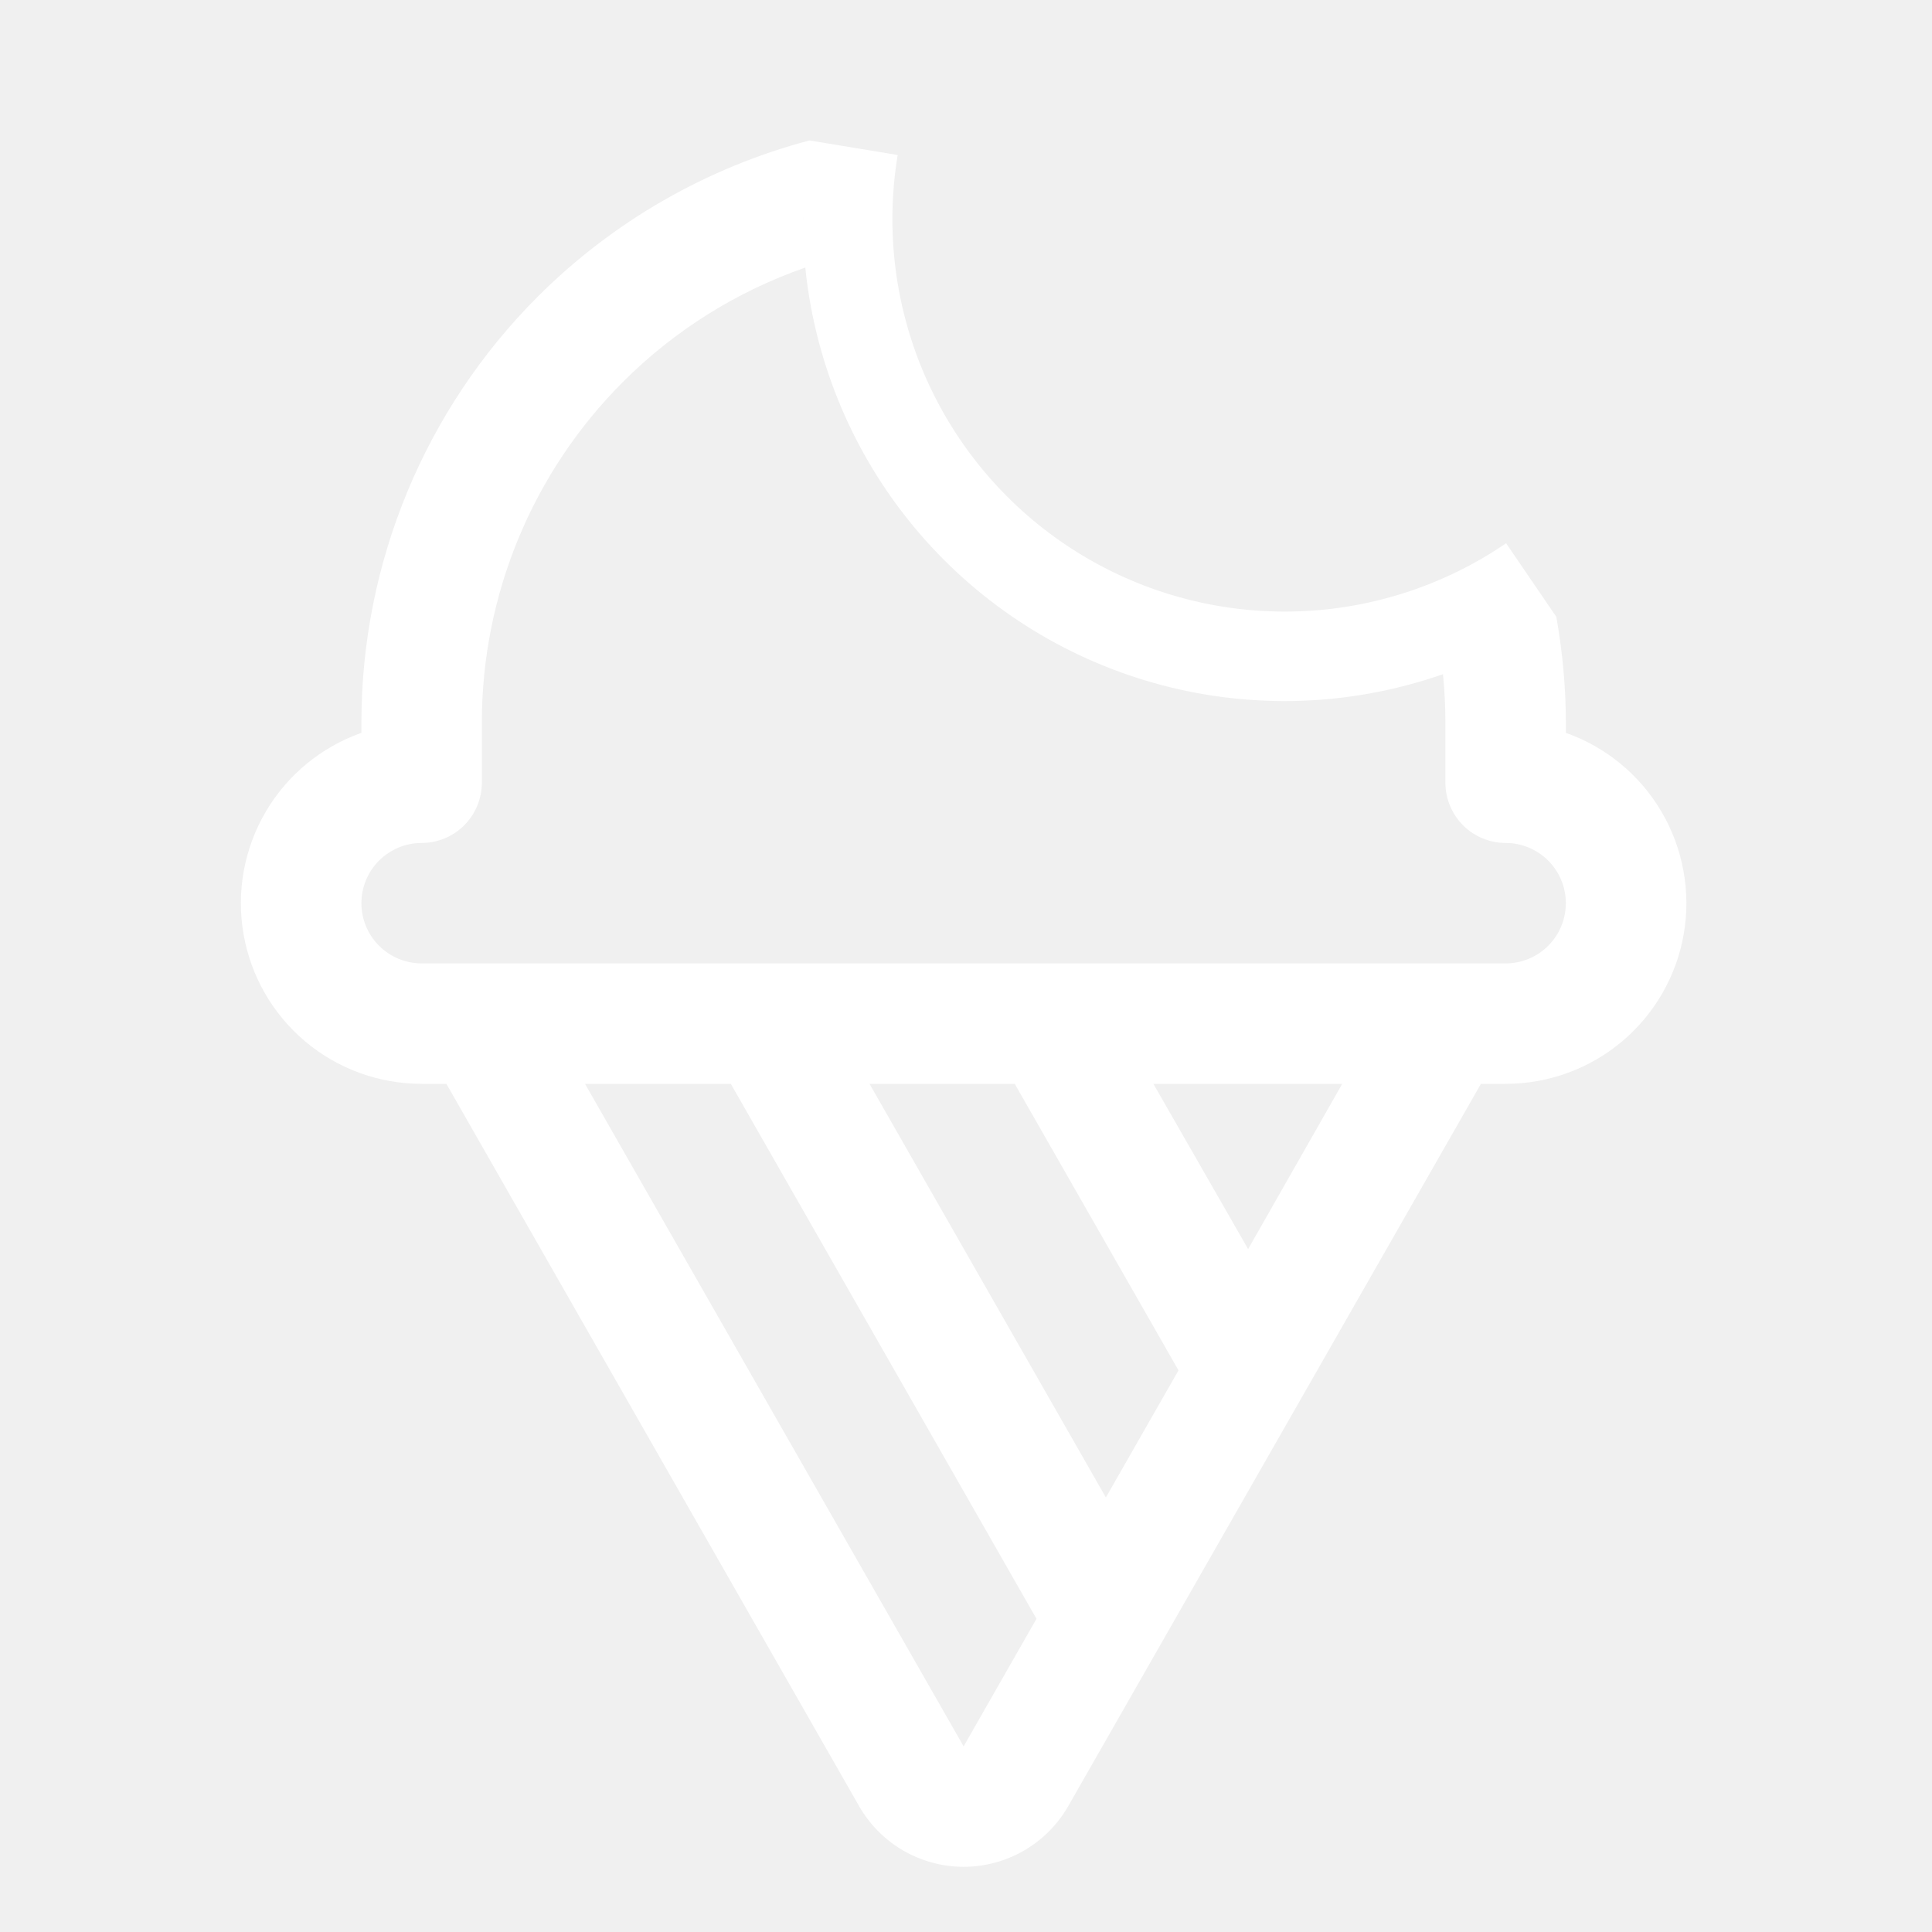
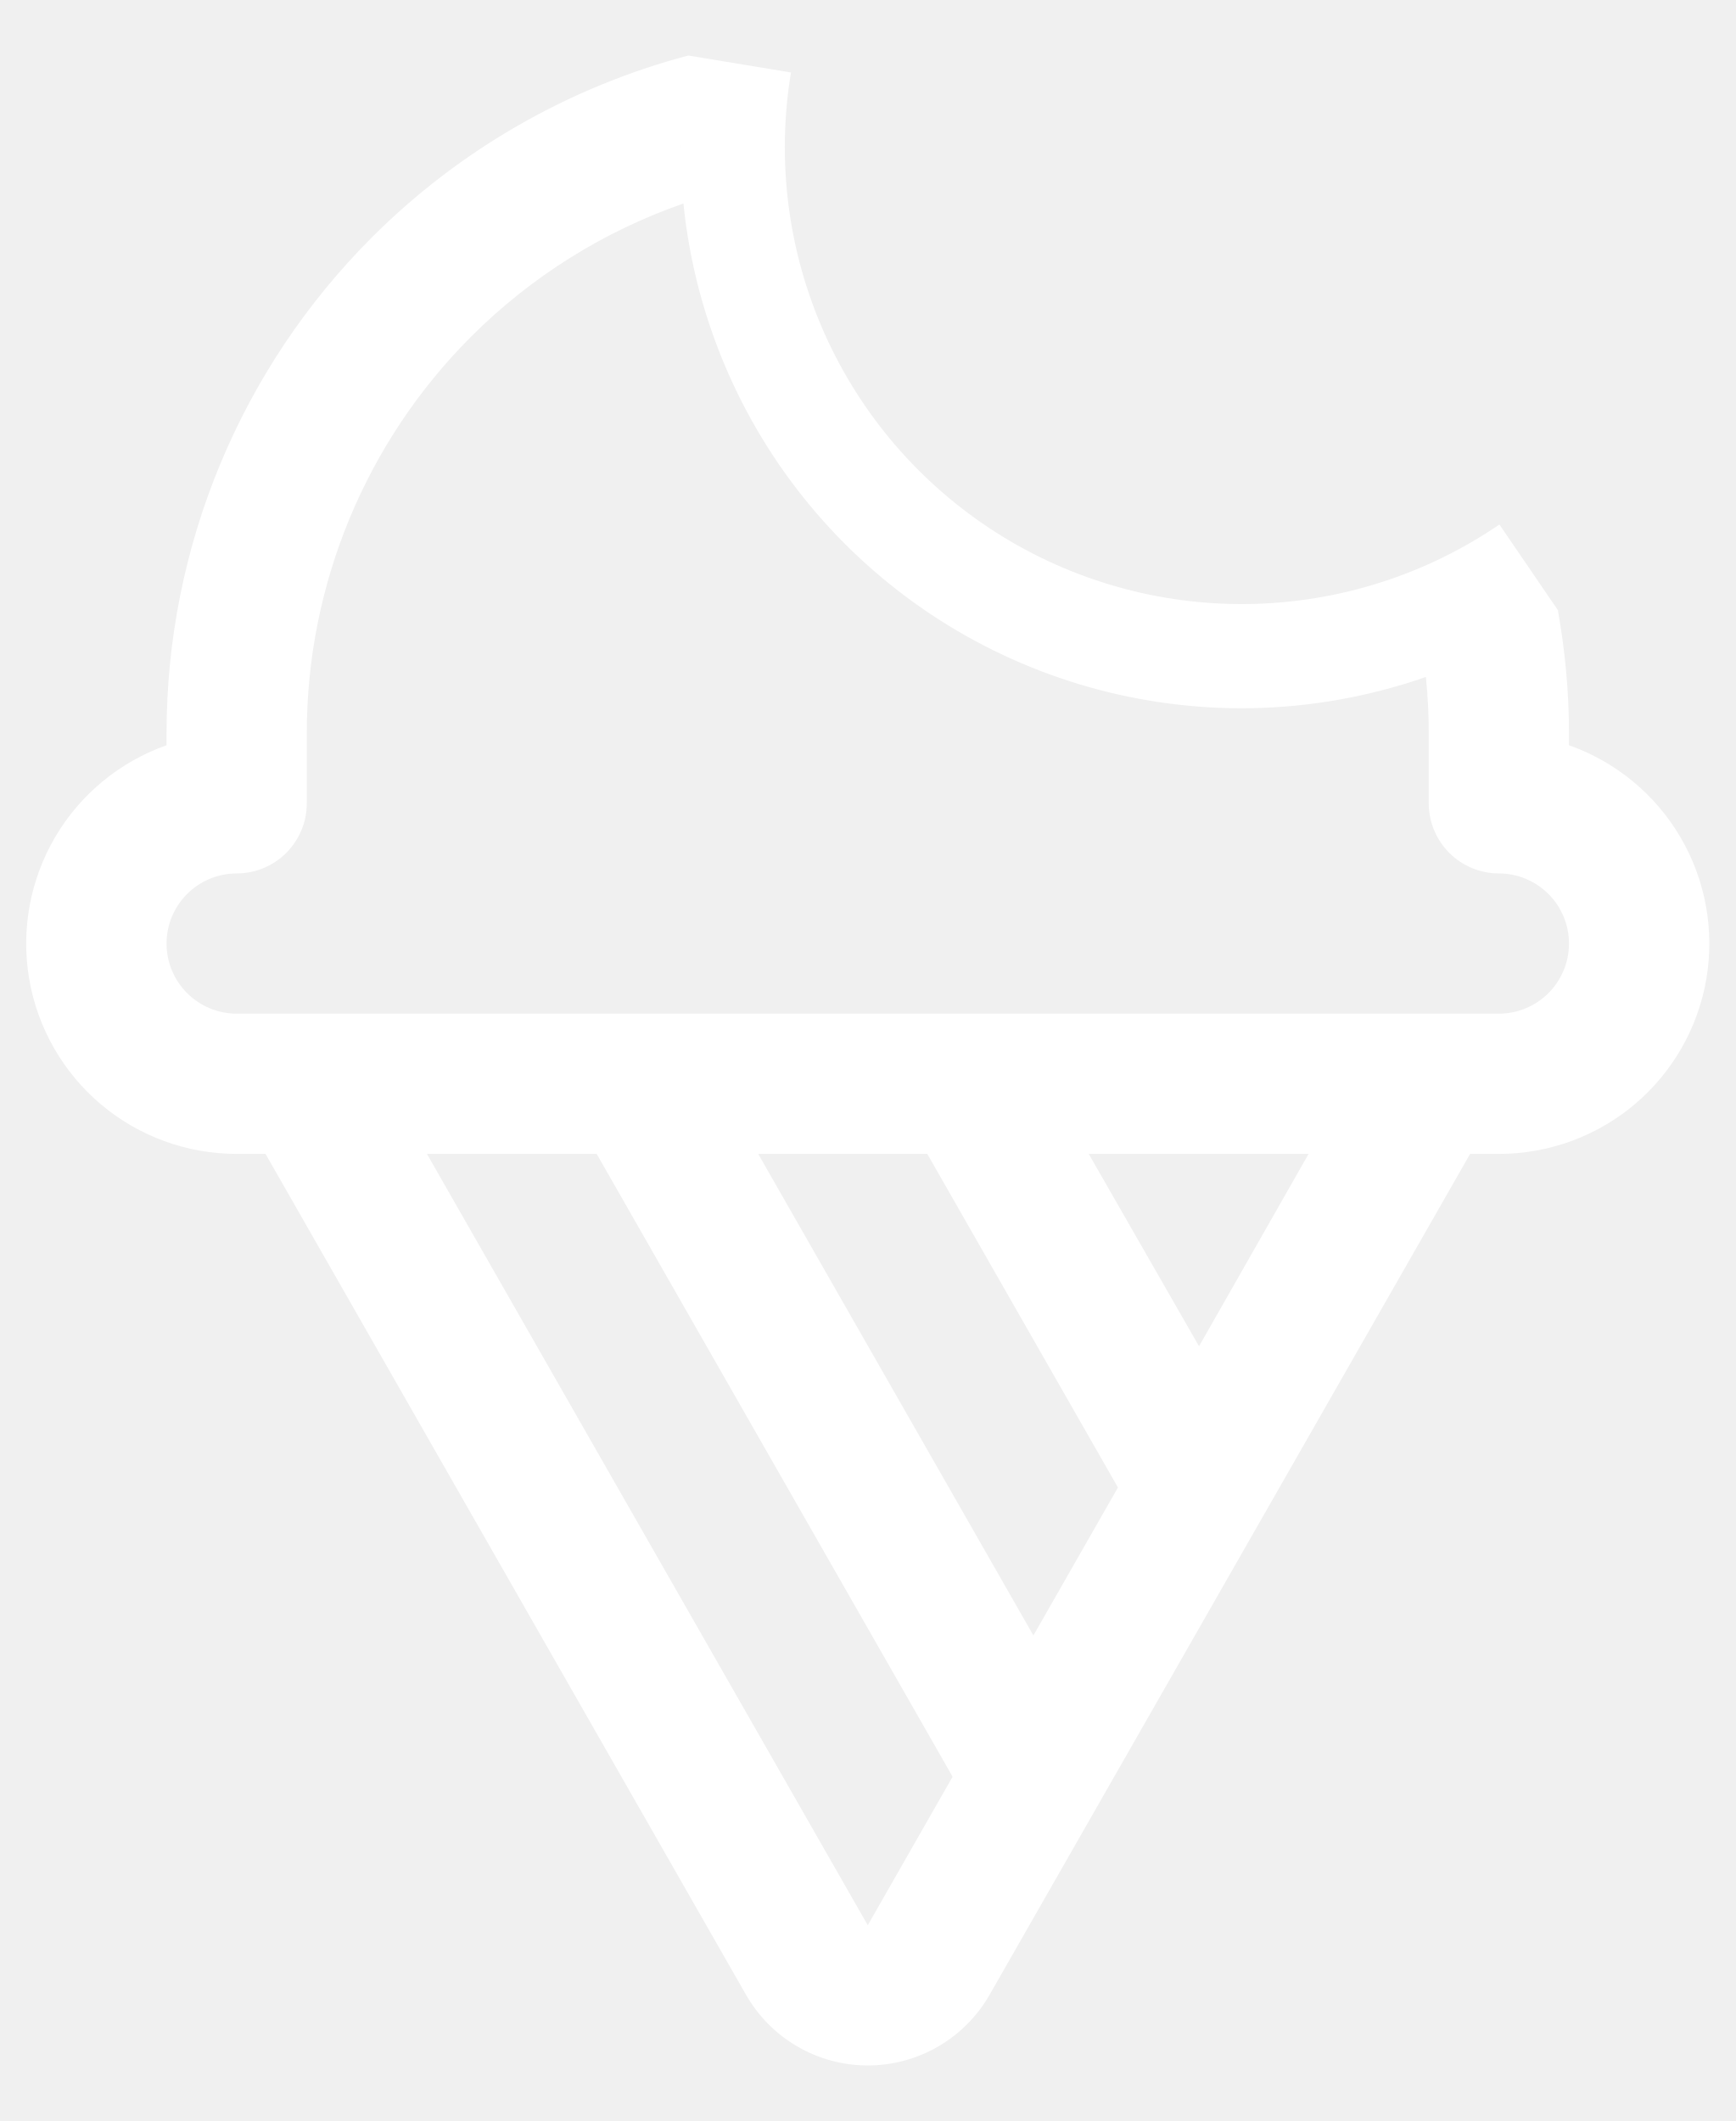
- <svg xmlns="http://www.w3.org/2000/svg" width="108" height="108" viewBox="0 0 108 108" fill="none">
+ <svg xmlns="http://www.w3.org/2000/svg" width="18" height="22" viewBox="12.207 6.851 83.321 98.505" fill="none">
  <path fill-rule="evenodd" clip-rule="evenodd" d="M50.181 8.666C49.477 12.905 50.037 17.26 51.785 21.185C53.534 25.109 56.396 28.434 60.017 30.745C63.64 33.057 67.867 34.254 72.164 34.186C76.46 34.118 80.644 32.792 84.192 30.368L87.011 34.498L87.002 34.502C87.345 36.433 87.532 38.401 87.532 40.389V40.967C89.779 41.761 91.674 43.323 92.88 45.377C94.086 47.432 94.528 49.849 94.125 52.198C93.722 54.546 92.501 56.676 90.68 58.212C88.858 59.747 86.549 60.588 84.166 60.588H82.785L59.715 100.964C59.126 101.993 58.273 102.849 57.247 103.445C56.221 104.04 55.054 104.356 53.867 104.356C52.681 104.356 51.514 104.04 50.488 103.445C49.463 102.849 48.613 101.993 48.024 100.964L24.954 60.588H23.569C21.187 60.588 18.877 59.747 17.055 58.212C15.234 56.676 14.013 54.546 13.61 52.198C13.207 49.849 13.649 47.432 14.855 45.377C16.061 43.322 17.956 41.761 20.203 40.967V40.389C20.203 31.461 23.748 22.896 30.061 16.582C34.299 12.345 39.555 9.359 45.25 7.851L50.181 8.666ZM53.867 97.623L57.94 90.492L40.853 60.588H32.704L53.867 97.623ZM61.819 83.71L65.878 76.605L56.725 60.588H48.607L61.819 83.71ZM69.771 69.824L75.031 60.588H64.475L69.771 69.824ZM45.017 14.956C41.217 16.279 37.725 18.448 34.826 21.347C29.776 26.398 26.936 33.246 26.936 40.389V43.755C26.936 44.648 26.58 45.504 25.949 46.136C25.318 46.766 24.462 47.122 23.569 47.122C22.677 47.122 21.82 47.478 21.189 48.108C20.558 48.739 20.203 49.596 20.203 50.488C20.203 51.381 20.558 52.237 21.189 52.868C21.82 53.499 22.677 53.854 23.569 53.855H84.166C85.058 53.855 85.915 53.499 86.546 52.868C87.177 52.237 87.532 51.381 87.532 50.488C87.532 49.596 87.177 48.739 86.546 48.108C85.915 47.478 85.058 47.122 84.166 47.122C83.274 47.121 82.416 46.766 81.786 46.136C81.156 45.504 80.799 44.647 80.799 43.755V40.389C80.799 39.484 80.753 38.585 80.663 37.693L80.677 37.684C77.976 38.625 75.129 39.142 72.239 39.188C66.963 39.27 61.778 37.8 57.33 34.962C52.882 32.123 49.365 28.039 47.218 23.219C46.045 20.585 45.303 17.794 45.017 14.956ZM44.886 12.26C44.886 12.293 44.89 12.325 44.89 12.357C44.89 12.262 44.89 12.167 44.89 12.072C44.89 12.135 44.886 12.197 44.886 12.26Z" fill="white" />
</svg>
